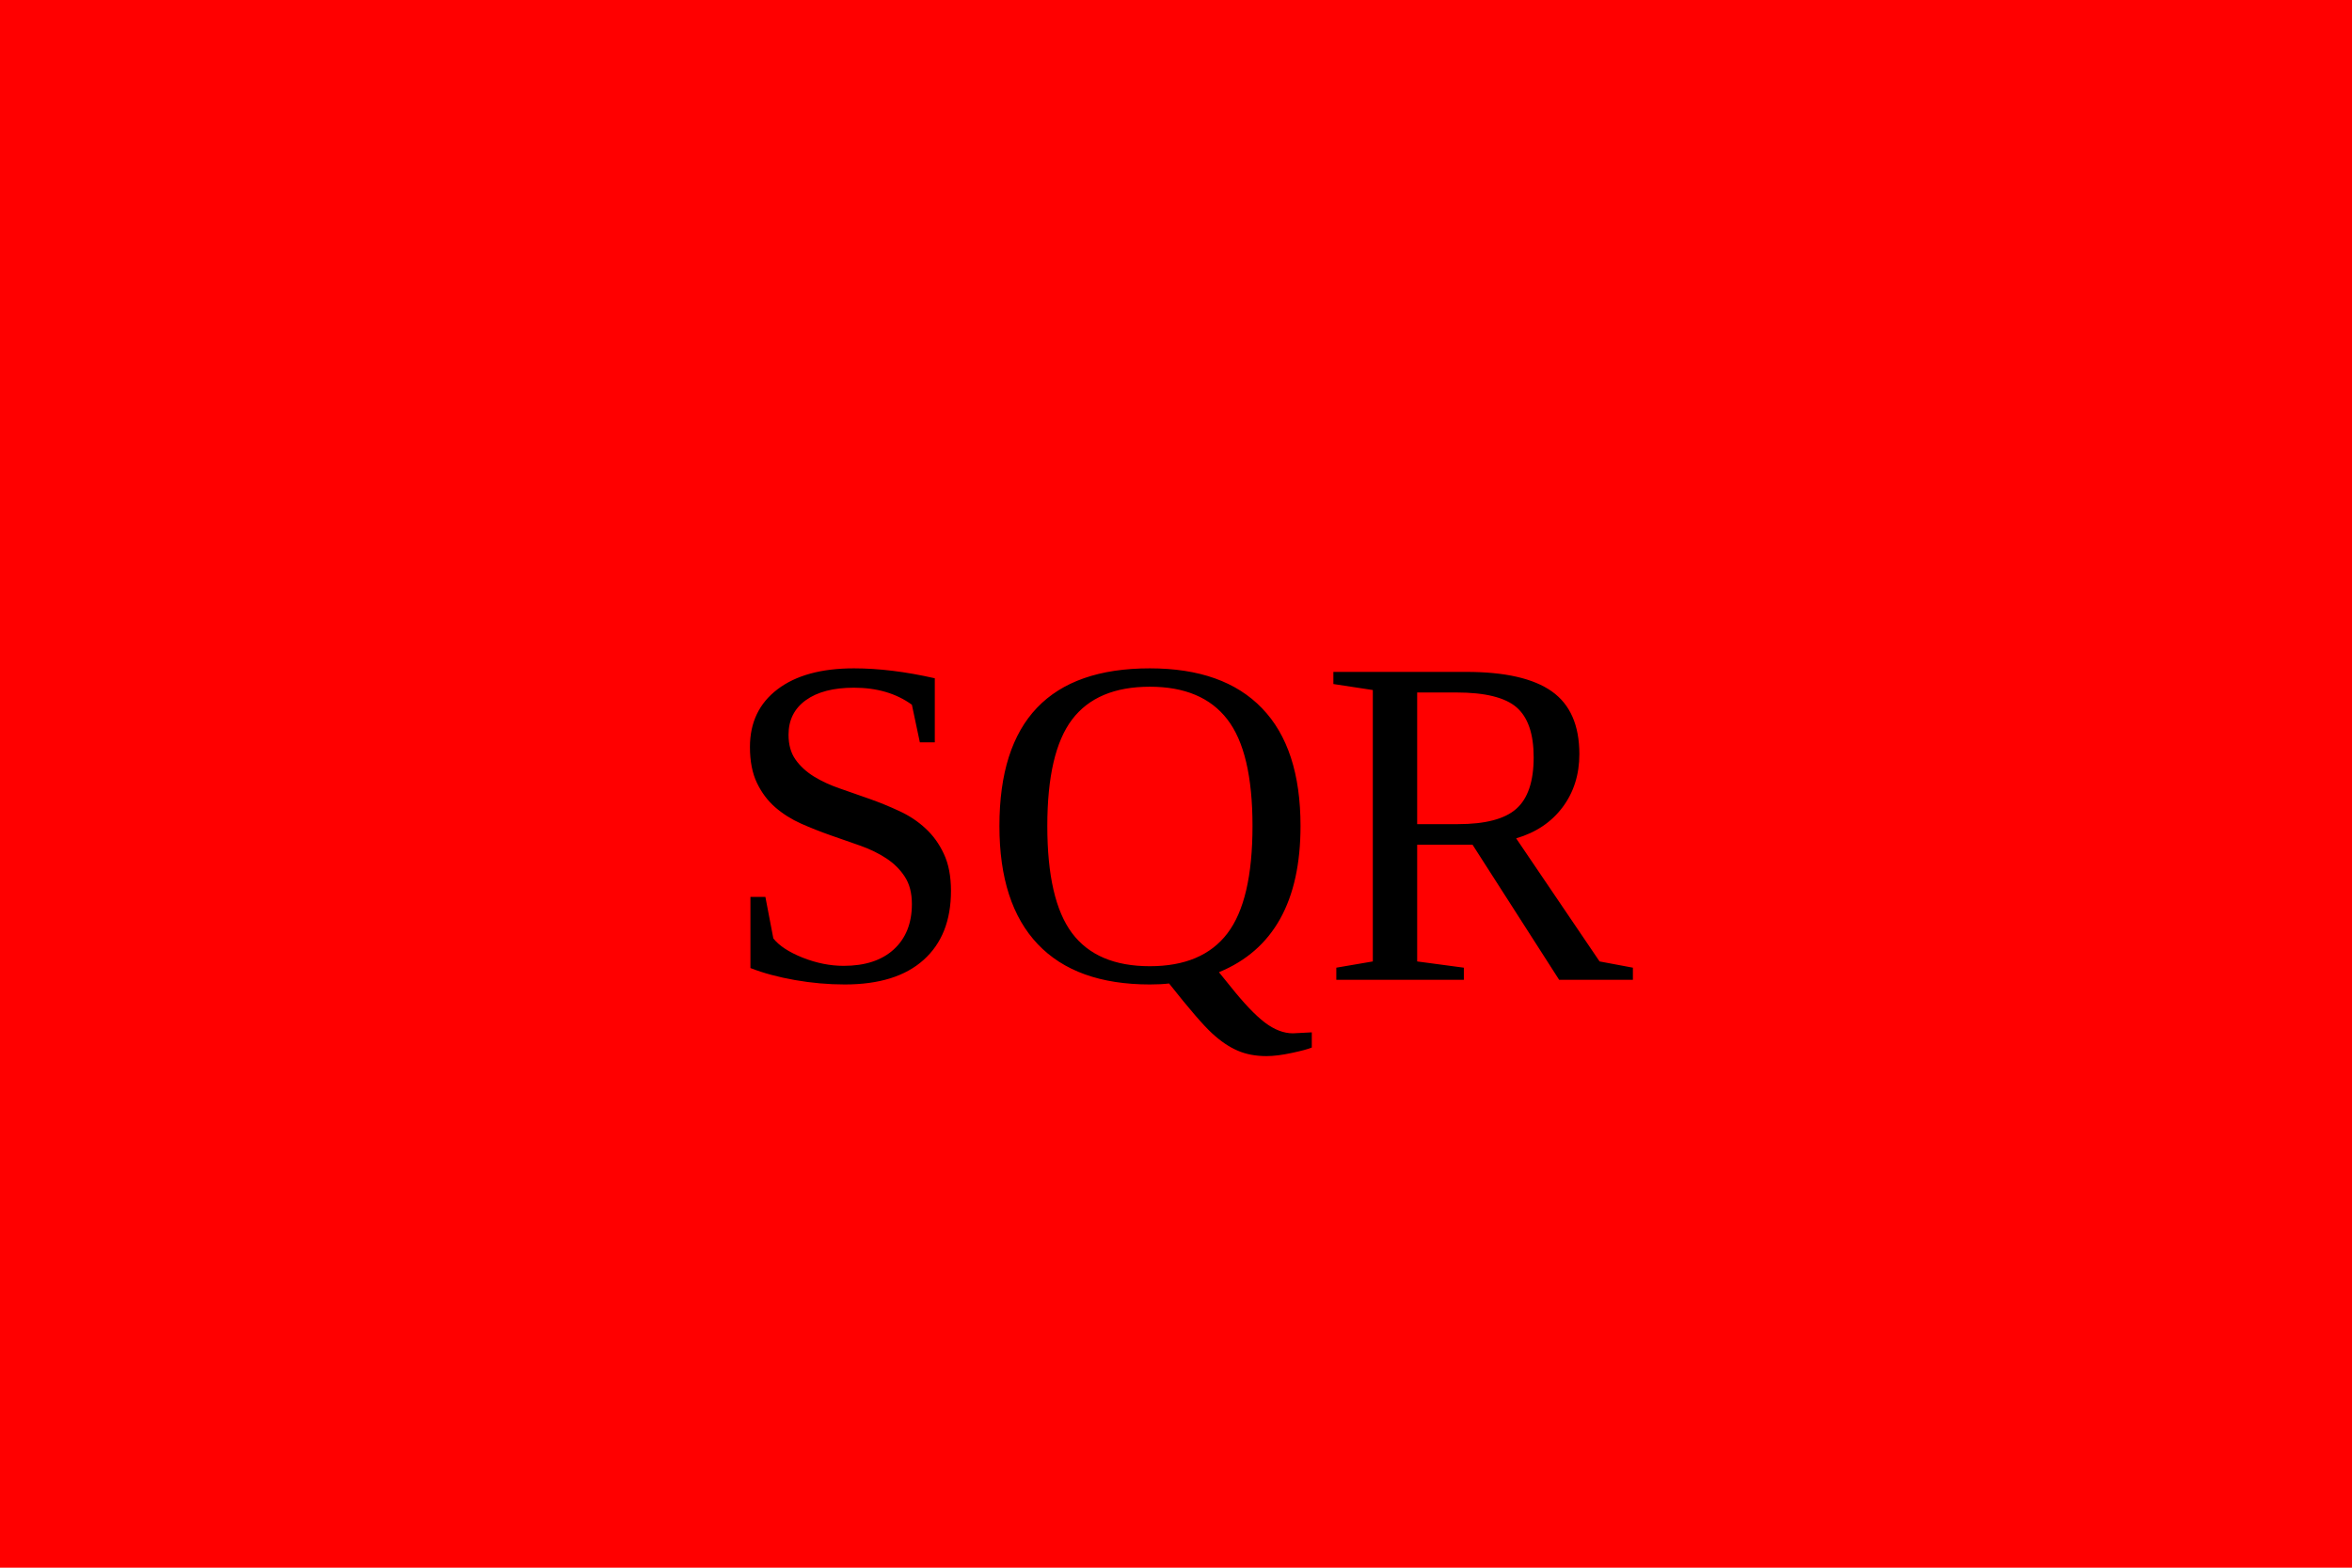
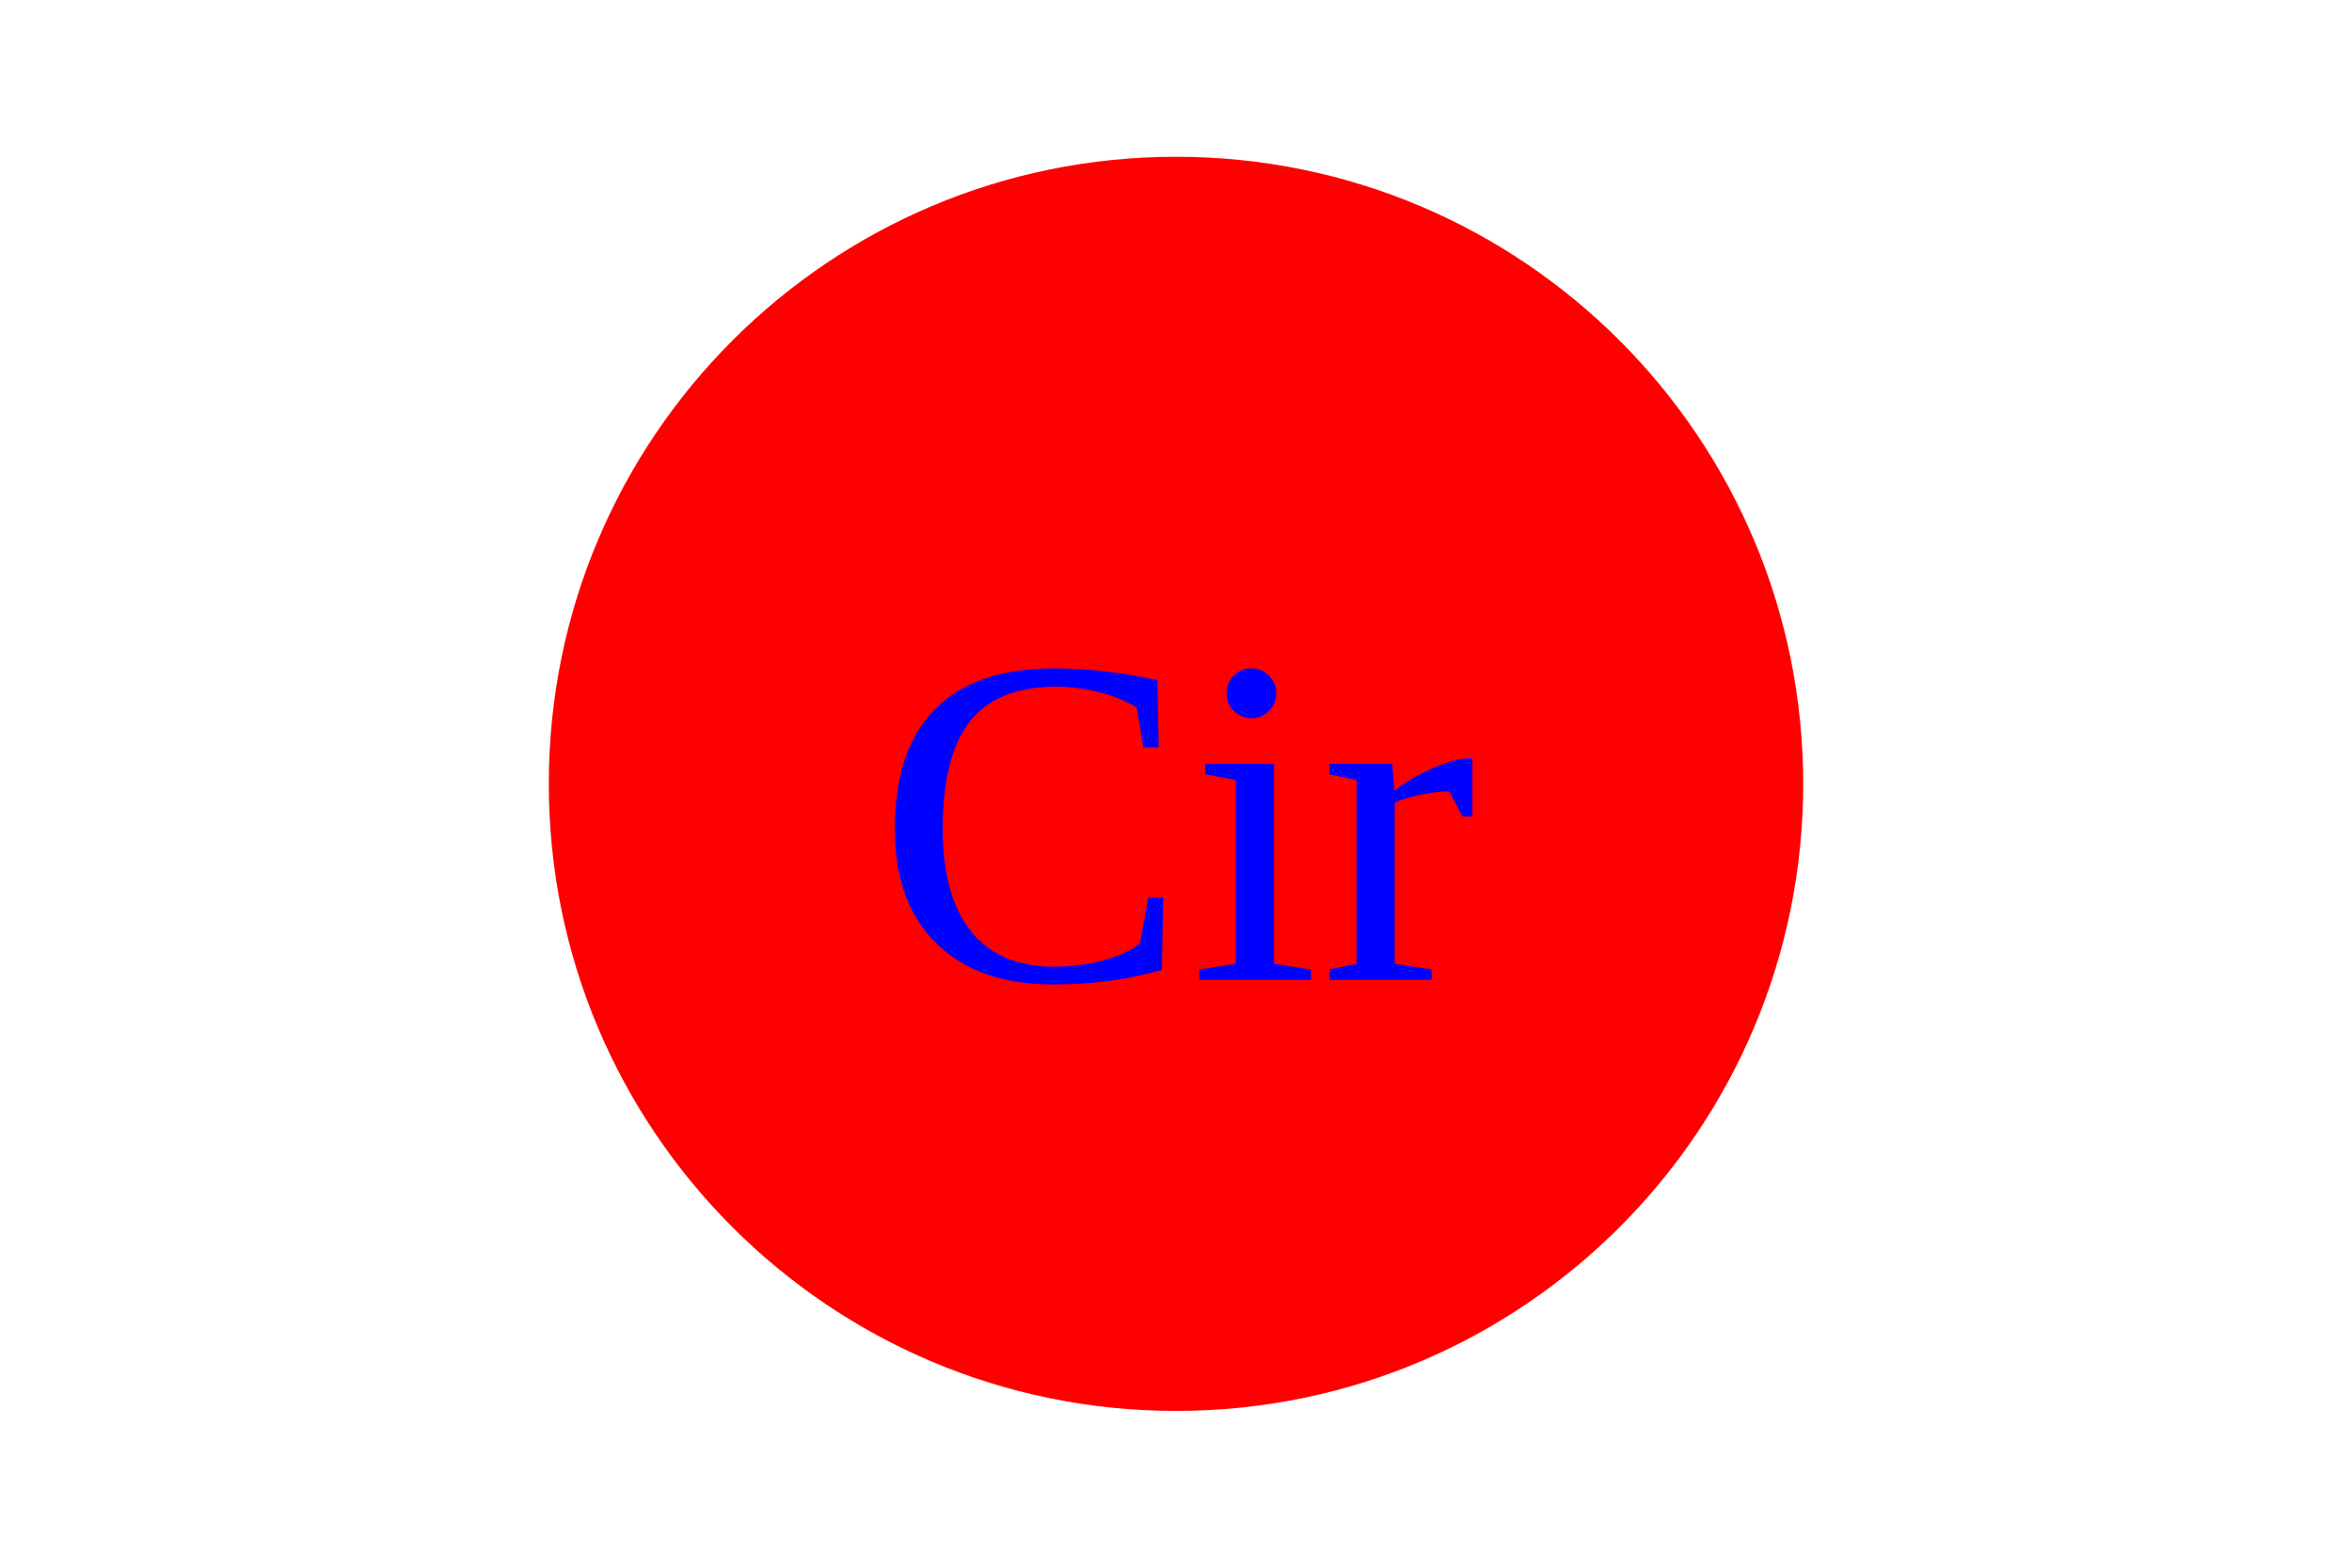
<svg xmlns="http://www.w3.org/2000/svg" version="1.1" width="300" height="200">
-   <rect width="100%" height="100%" fill="red" />
-   <text x="150" y="125" font-size="60" text-anchor="middle" fill="black">SQR</text>
+   <circle cx="150" cy="100" r="80" fill="red" />
+   <text x="150" y="125" font-size="60" text-anchor="middle" fill="blue">Cir </text>
</svg>
